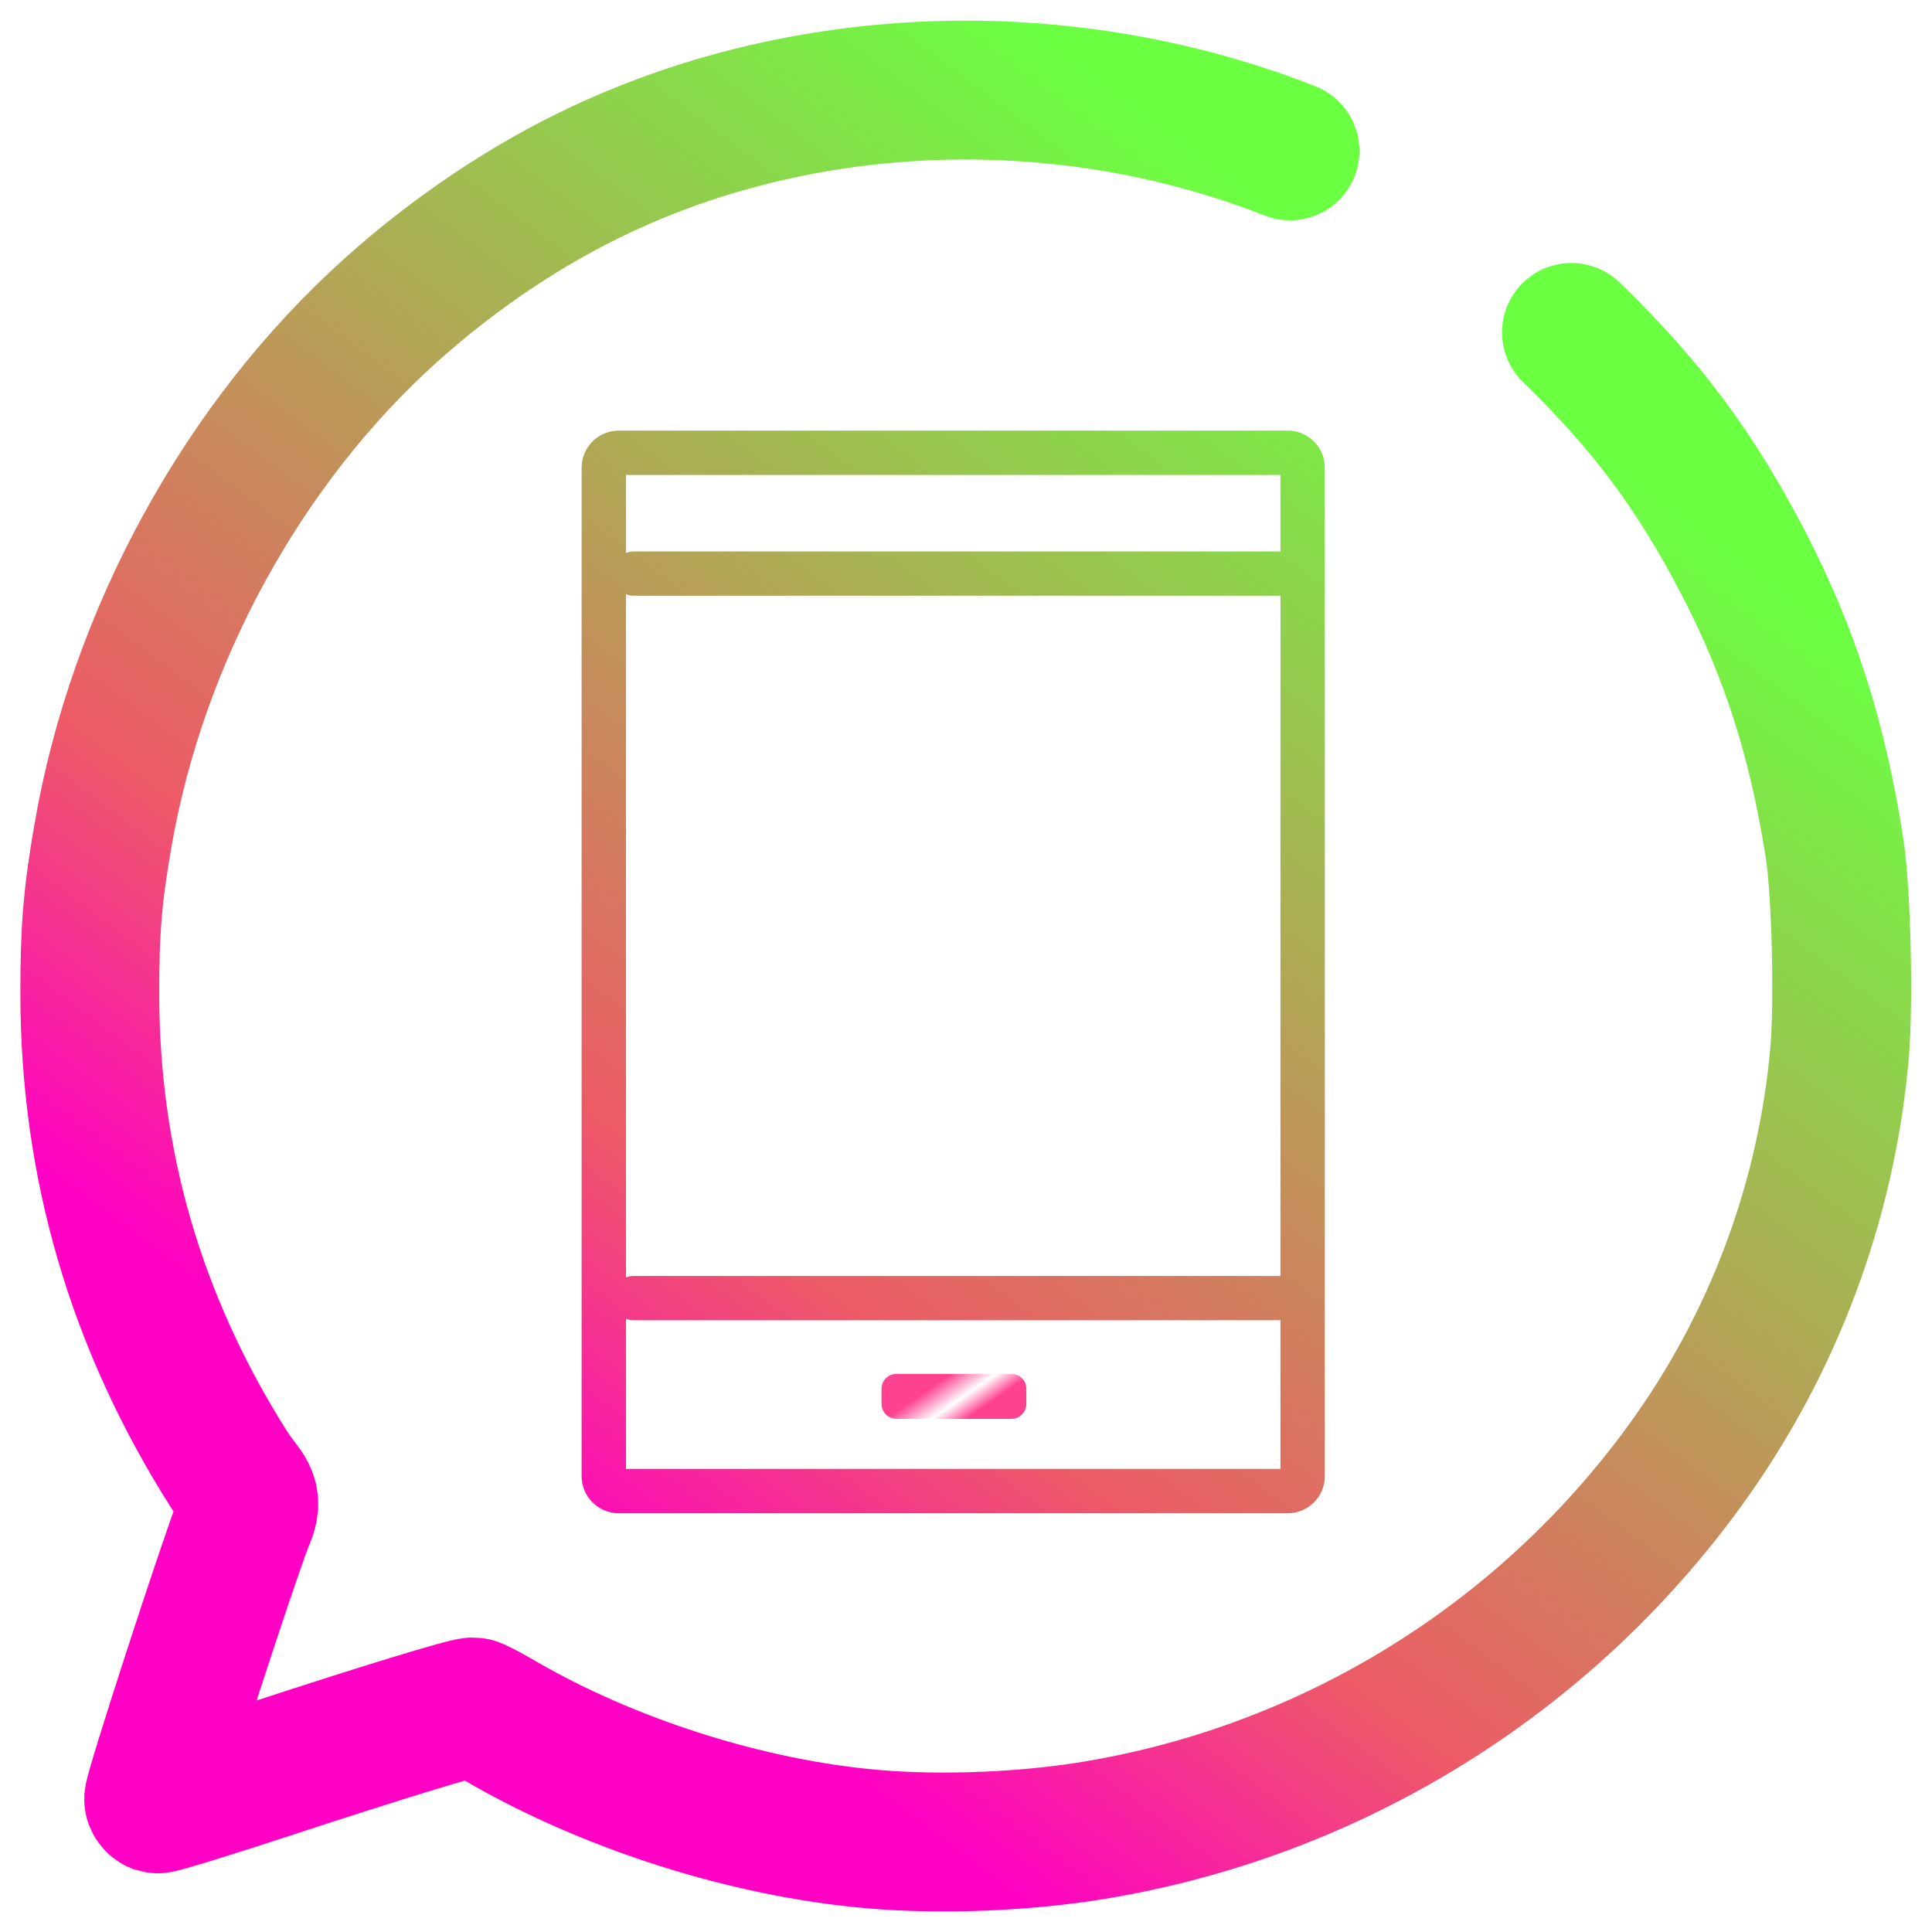
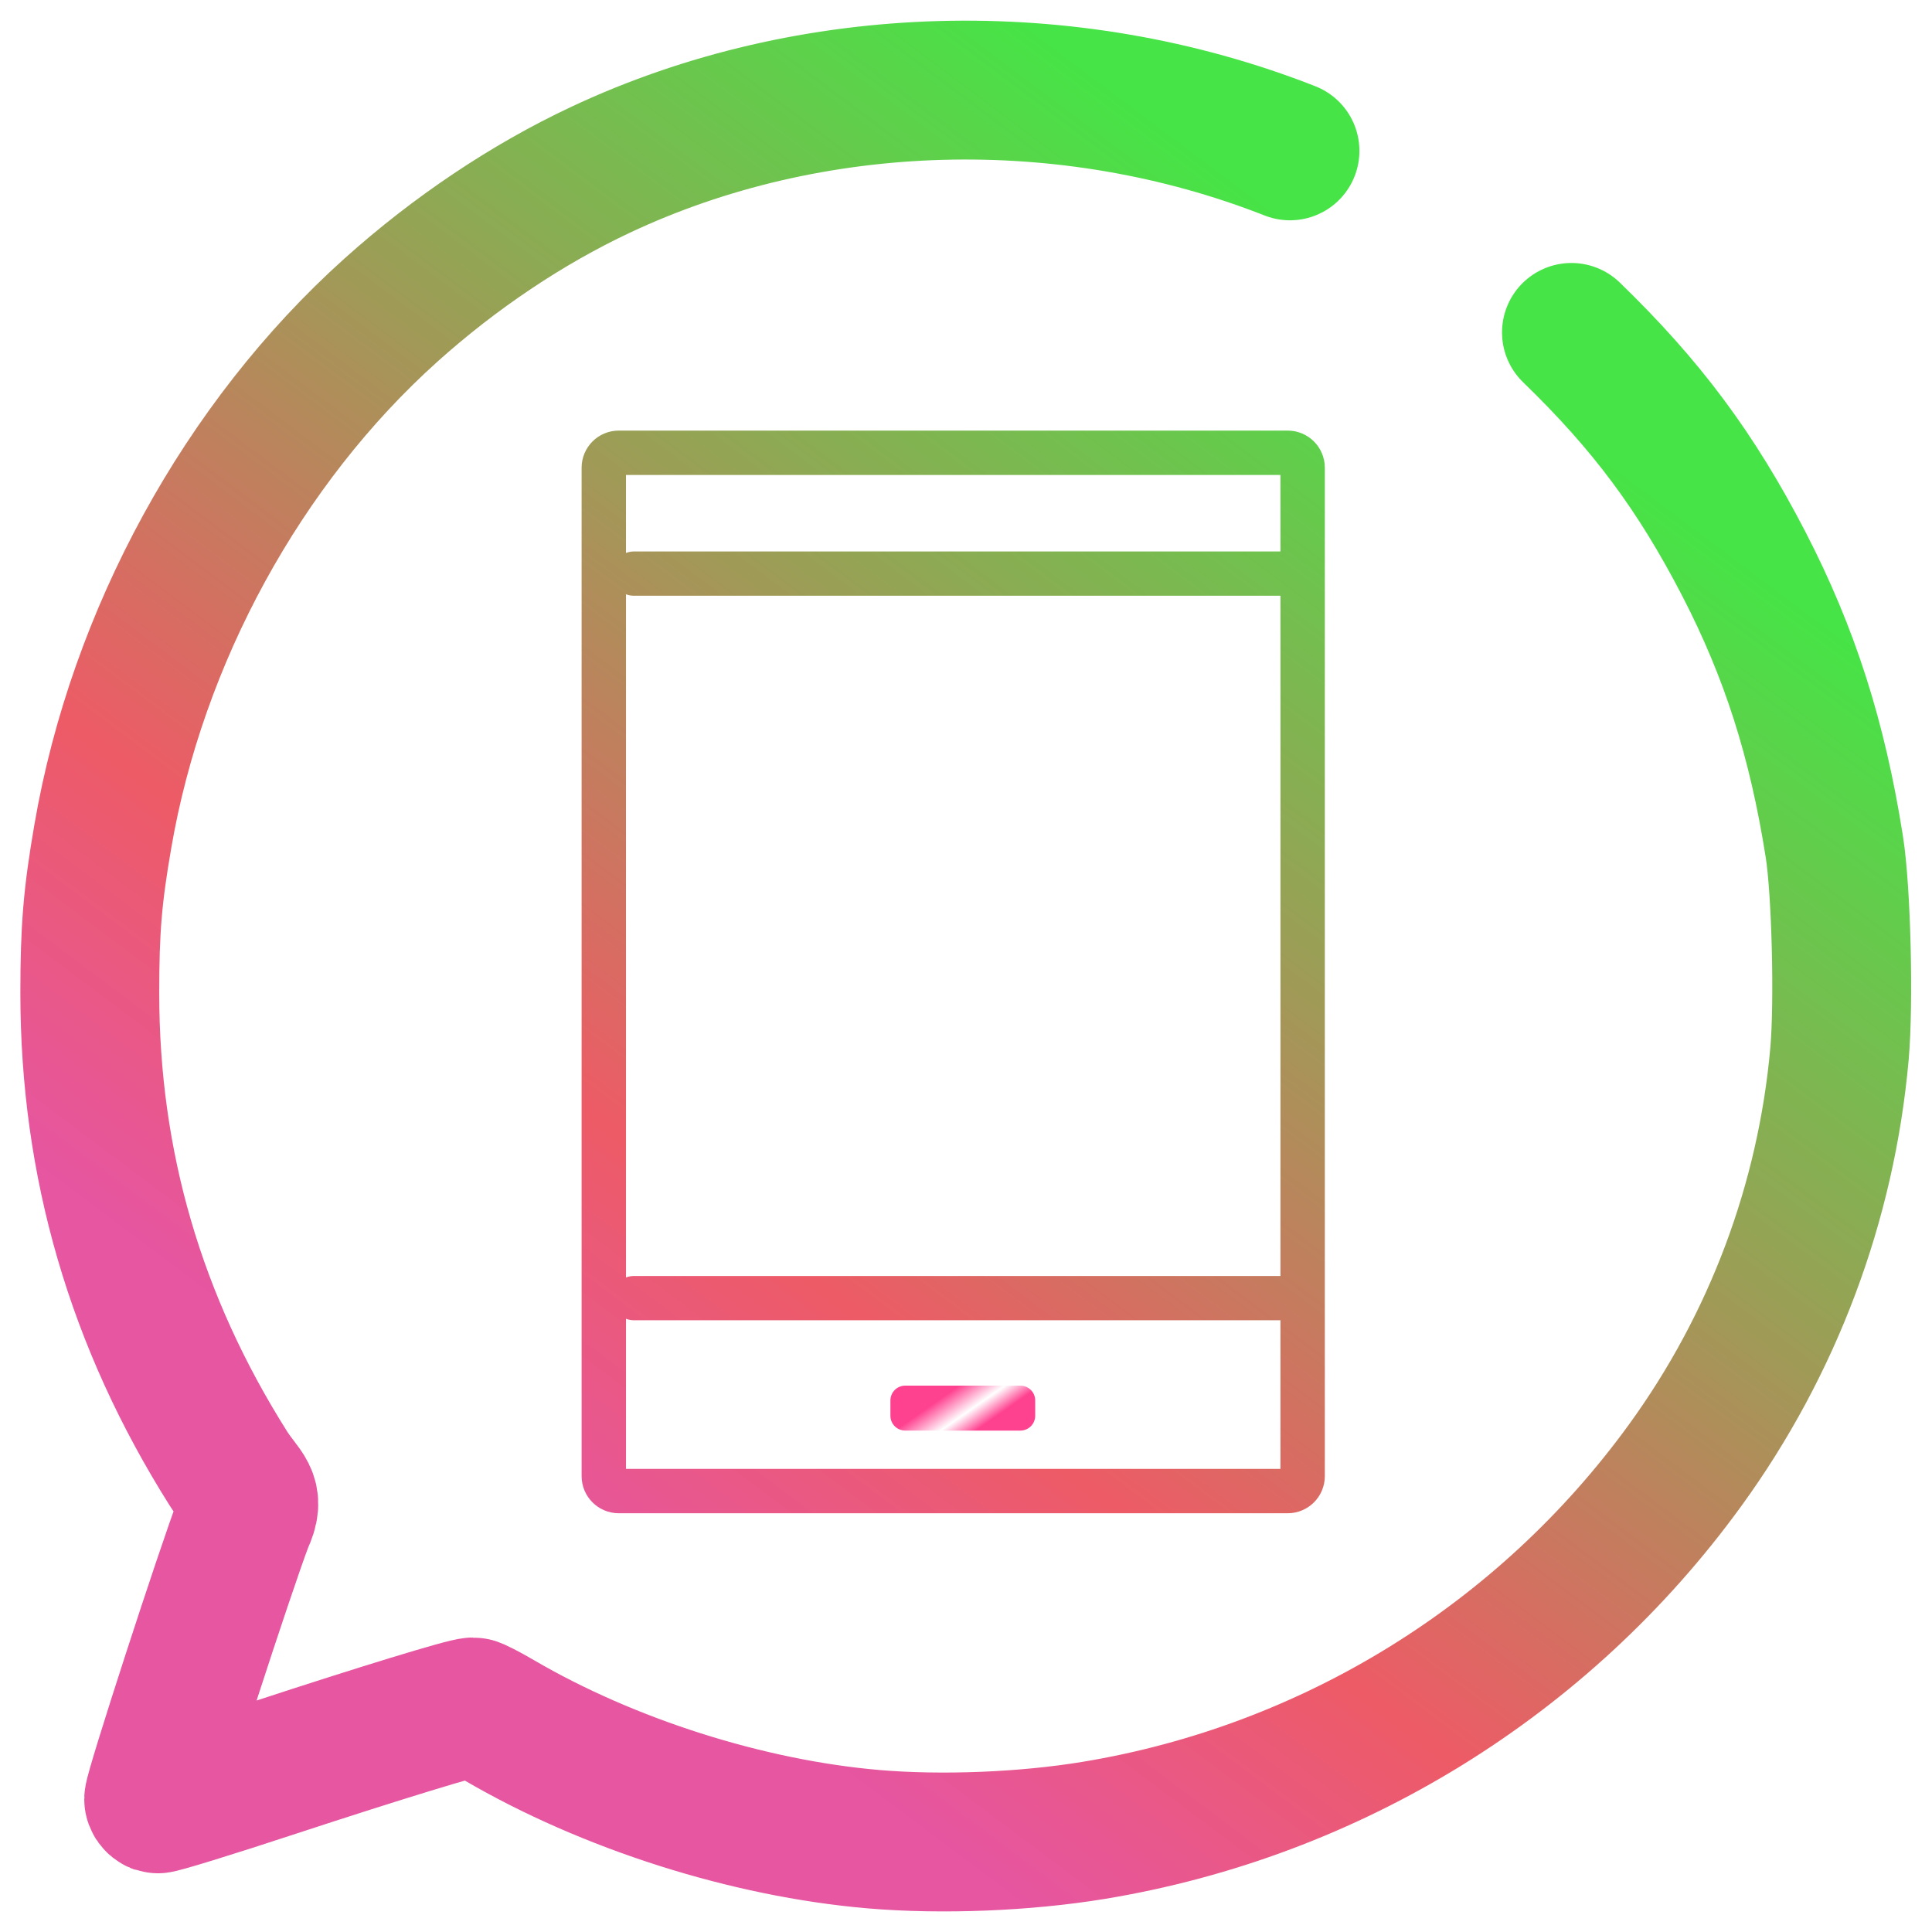
<svg xmlns="http://www.w3.org/2000/svg" xmlns:xlink="http://www.w3.org/1999/xlink" width="64" height="64" viewBox="0 0 16.933 16.933" version="1.1" id="svg8">
  <defs id="defs2">
    <linearGradient id="linearGradient834">
-       <stop style="stop-color:#6bff42;stop-opacity:1;" offset="0" id="stop830" />
+       <stop style="stop-color:#46e446;stop-opacity:1;" offset="0" id="stop830" />
      <stop id="stop857" offset="0.75" style="stop-color:#ed5b66;stop-opacity:1;" />
-       <stop style="stop-color:#ff00c4;stop-opacity:1;" offset="1" id="stop832" />
+       <stop style="stop-color:#e656a1;stop-opacity:1;" offset="1" id="stop832" />
    </linearGradient>
    <linearGradient xlink:href="#linearGradient834" id="linearGradient939" x1="3.704" y1="293.296" x2="12.171" y2="283.242" gradientUnits="userSpaceOnUse" />
-     <linearGradient gradientTransform="translate(-163.5767,139.4301)" xlink:href="#linearGradient4729" id="linearGradient4743" x1="171.838" y1="152.725" x2="172.071" y2="153.059" gradientUnits="userSpaceOnUse" />
+     <linearGradient gradientTransform="translate(-163.4994,139.5334)" xlink:href="#linearGradient4729" id="linearGradient4743" x1="171.838" y1="152.725" x2="172.071" y2="153.059" gradientUnits="userSpaceOnUse" />
    <linearGradient id="linearGradient4729">
      <stop style="stop-color:#ff4290;stop-opacity:1;" offset="0" id="stop4725" />
      <stop id="stop4733" offset="0.566" style="stop-color:#ffffff;stop-opacity:1;" />
      <stop style="stop-color:#ff4290;stop-opacity:1;" offset="1" id="stop4727" />
    </linearGradient>
    <linearGradient xlink:href="#linearGradient834" id="linearGradient4787" gradientUnits="userSpaceOnUse" x1="11.906" y1="282.448" x2="3.969" y2="293.031" />
    <linearGradient xlink:href="#linearGradient834" id="linearGradient4789" gradientUnits="userSpaceOnUse" x1="11.906" y1="282.448" x2="3.969" y2="293.031" />
    <linearGradient xlink:href="#linearGradient834" id="linearGradient4791" gradientUnits="userSpaceOnUse" x1="11.906" y1="282.448" x2="3.969" y2="293.031" />
    <linearGradient xlink:href="#linearGradient834" id="linearGradient4793" gradientUnits="userSpaceOnUse" x1="11.906" y1="282.448" x2="3.969" y2="293.031" />
+     <linearGradient xlink:href="#linearGradient834" id="linearGradient4798" gradientUnits="userSpaceOnUse" x1="3.704" y1="293.296" x2="12.171" y2="283.242" />
  </defs>
  <g id="layer1" transform="translate(0,-280.0666)">
-     <g id="g4781">
-       <g style="stroke:url(#linearGradient939)" id="g931">
-         <path style="fill:none;stroke:url(#linearGradient4787);stroke-width:1.217;stroke-linecap:round;stroke-linejoin:round;stroke-miterlimit:4;stroke-dasharray:none;stroke-opacity:1" d="m 13.773,282.98 c 0.659,0.638 1.092,1.22 1.511,2.029 0.402,0.778 0.644,1.534 0.793,2.479 0.061,0.387 0.085,1.367 0.045,1.817 -0.116,1.299 -0.583,2.545 -1.354,3.606 -1.238,1.705 -3.102,2.855 -5.183,3.198 -0.603,0.099 -1.332,0.128 -1.931,0.077 l 8.1e-6,-1.3e-4 c -1.1,-0.094 -2.325,-0.484 -3.282,-1.044 -0.108,-0.063 -0.209,-0.115 -0.224,-0.115 -0.068,0 -0.826,0.232 -1.743,0.533 -0.549,0.181 -1.011,0.323 -1.028,0.317 -0.017,-0.007 -0.03,-0.025 -0.03,-0.041 0,-0.076 0.625,-2.002 0.79,-2.435 0.107,-0.227 1.661e-4,-0.25 -0.136,-0.465 -0.811,-1.285 -1.214,-2.666 -1.214,-4.166 -9.536e-5,-0.557 0.024,-0.852 0.114,-1.372 0.301,-1.754 1.229,-3.449 2.525,-4.613 0.56,-0.503 1.196,-0.929 1.835,-1.229 1.848,-0.87 4.097,-0.932 6.045,-0.167" id="path828" />
+     <g id="g4824" transform="translate(7.120455e-8,-3.4599993e-6)">
+       <g style="fill:none;fill-opacity:1;stroke:url(#linearGradient939)" id="g931">
+         <g id="g4796" style="fill:none;fill-opacity:1;stroke:url(#linearGradient4798)">
+           <path id="path828" d="m 13.773,282.98 c 0.659,0.638 1.092,1.22 1.511,2.029 0.402,0.778 0.644,1.534 0.793,2.479 0.061,0.387 0.085,1.367 0.045,1.817 -0.116,1.299 -0.583,2.545 -1.354,3.606 -1.238,1.705 -3.102,2.855 -5.183,3.198 -0.603,0.099 -1.332,0.128 -1.931,0.077 l 8.1e-6,-1.3e-4 c -1.1,-0.094 -2.325,-0.484 -3.282,-1.044 -0.108,-0.063 -0.209,-0.115 -0.224,-0.115 -0.068,0 -0.826,0.232 -1.743,0.533 -0.549,0.181 -1.011,0.323 -1.028,0.317 -0.017,-0.007 -0.03,-0.025 -0.03,-0.041 0,-0.076 0.625,-2.002 0.79,-2.435 0.107,-0.227 1.661e-4,-0.25 -0.136,-0.465 -0.811,-1.285 -1.214,-2.666 -1.214,-4.166 -9.536e-5,-0.557 0.024,-0.852 0.114,-1.372 0.301,-1.754 1.229,-3.449 2.525,-4.613 0.56,-0.503 1.196,-0.929 1.835,-1.229 1.848,-0.87 4.097,-0.932 6.045,-0.167" style="fill:none;fill-opacity:1;stroke:url(#linearGradient4787);stroke-width:1.217;stroke-linecap:round;stroke-linejoin:round;stroke-miterlimit:4;stroke-dasharray:none;stroke-opacity:1" />
+         </g>
        <rect style="opacity:1;fill:none;fill-opacity:1;fill-rule:nonzero;stroke:url(#linearGradient4789);stroke-width:0.389;stroke-linecap:round;stroke-linejoin:round;stroke-miterlimit:4;stroke-dasharray:none;stroke-opacity:1" id="rect818" width="6.125" height="9.1" x="5.292" y="284.035" ry="0.131" />
-         <path style="fill:none;stroke:url(#linearGradient4791);stroke-width:0.388;stroke-linecap:round;stroke-linejoin:round;stroke-miterlimit:4;stroke-dasharray:none;stroke-opacity:1" d="m 5.556,285.094 c 5.707,0 5.781,0 5.781,0" id="path820" />
-         <path style="fill:none;stroke:url(#linearGradient4793);stroke-width:0.388;stroke-linecap:round;stroke-linejoin:round;stroke-miterlimit:4;stroke-dasharray:none;stroke-opacity:1" d="m 5.556,291.444 c 5.746,0 5.821,0 5.821,0" id="path820-7" />
+         <path style="fill:none;fill-opacity:1;stroke:url(#linearGradient4791);stroke-width:0.388;stroke-linecap:round;stroke-linejoin:round;stroke-miterlimit:4;stroke-dasharray:none;stroke-opacity:1" d="m 5.556,285.094 c 5.707,0 5.781,0 5.781,0" id="path820" />
+         <path style="fill:none;fill-opacity:1;stroke:url(#linearGradient4793);stroke-width:0.388;stroke-linecap:round;stroke-linejoin:round;stroke-miterlimit:4;stroke-dasharray:none;stroke-opacity:1" d="m 5.556,291.444 c 5.746,0 5.821,0 5.821,0" id="path820-7" />
      </g>
-       <rect ry="0.13" y="292.108" x="7.726" height="0.394" width="1.269" id="rect849" style="opacity:1;fill:url(#linearGradient4743);fill-opacity:1;fill-rule:nonzero;stroke:none;stroke-width:0.069;stroke-linecap:round;stroke-linejoin:round;stroke-miterlimit:4;stroke-dasharray:none;stroke-opacity:1" />
+       <rect ry="0.13" y="292.211" x="7.804" height="0.394" width="1.269" id="rect849" style="opacity:1;fill:url(#linearGradient4743);fill-opacity:1;fill-rule:nonzero;stroke:none;stroke-width:0.069;stroke-linecap:round;stroke-linejoin:round;stroke-miterlimit:4;stroke-dasharray:none;stroke-opacity:1" />
    </g>
  </g>
</svg>
